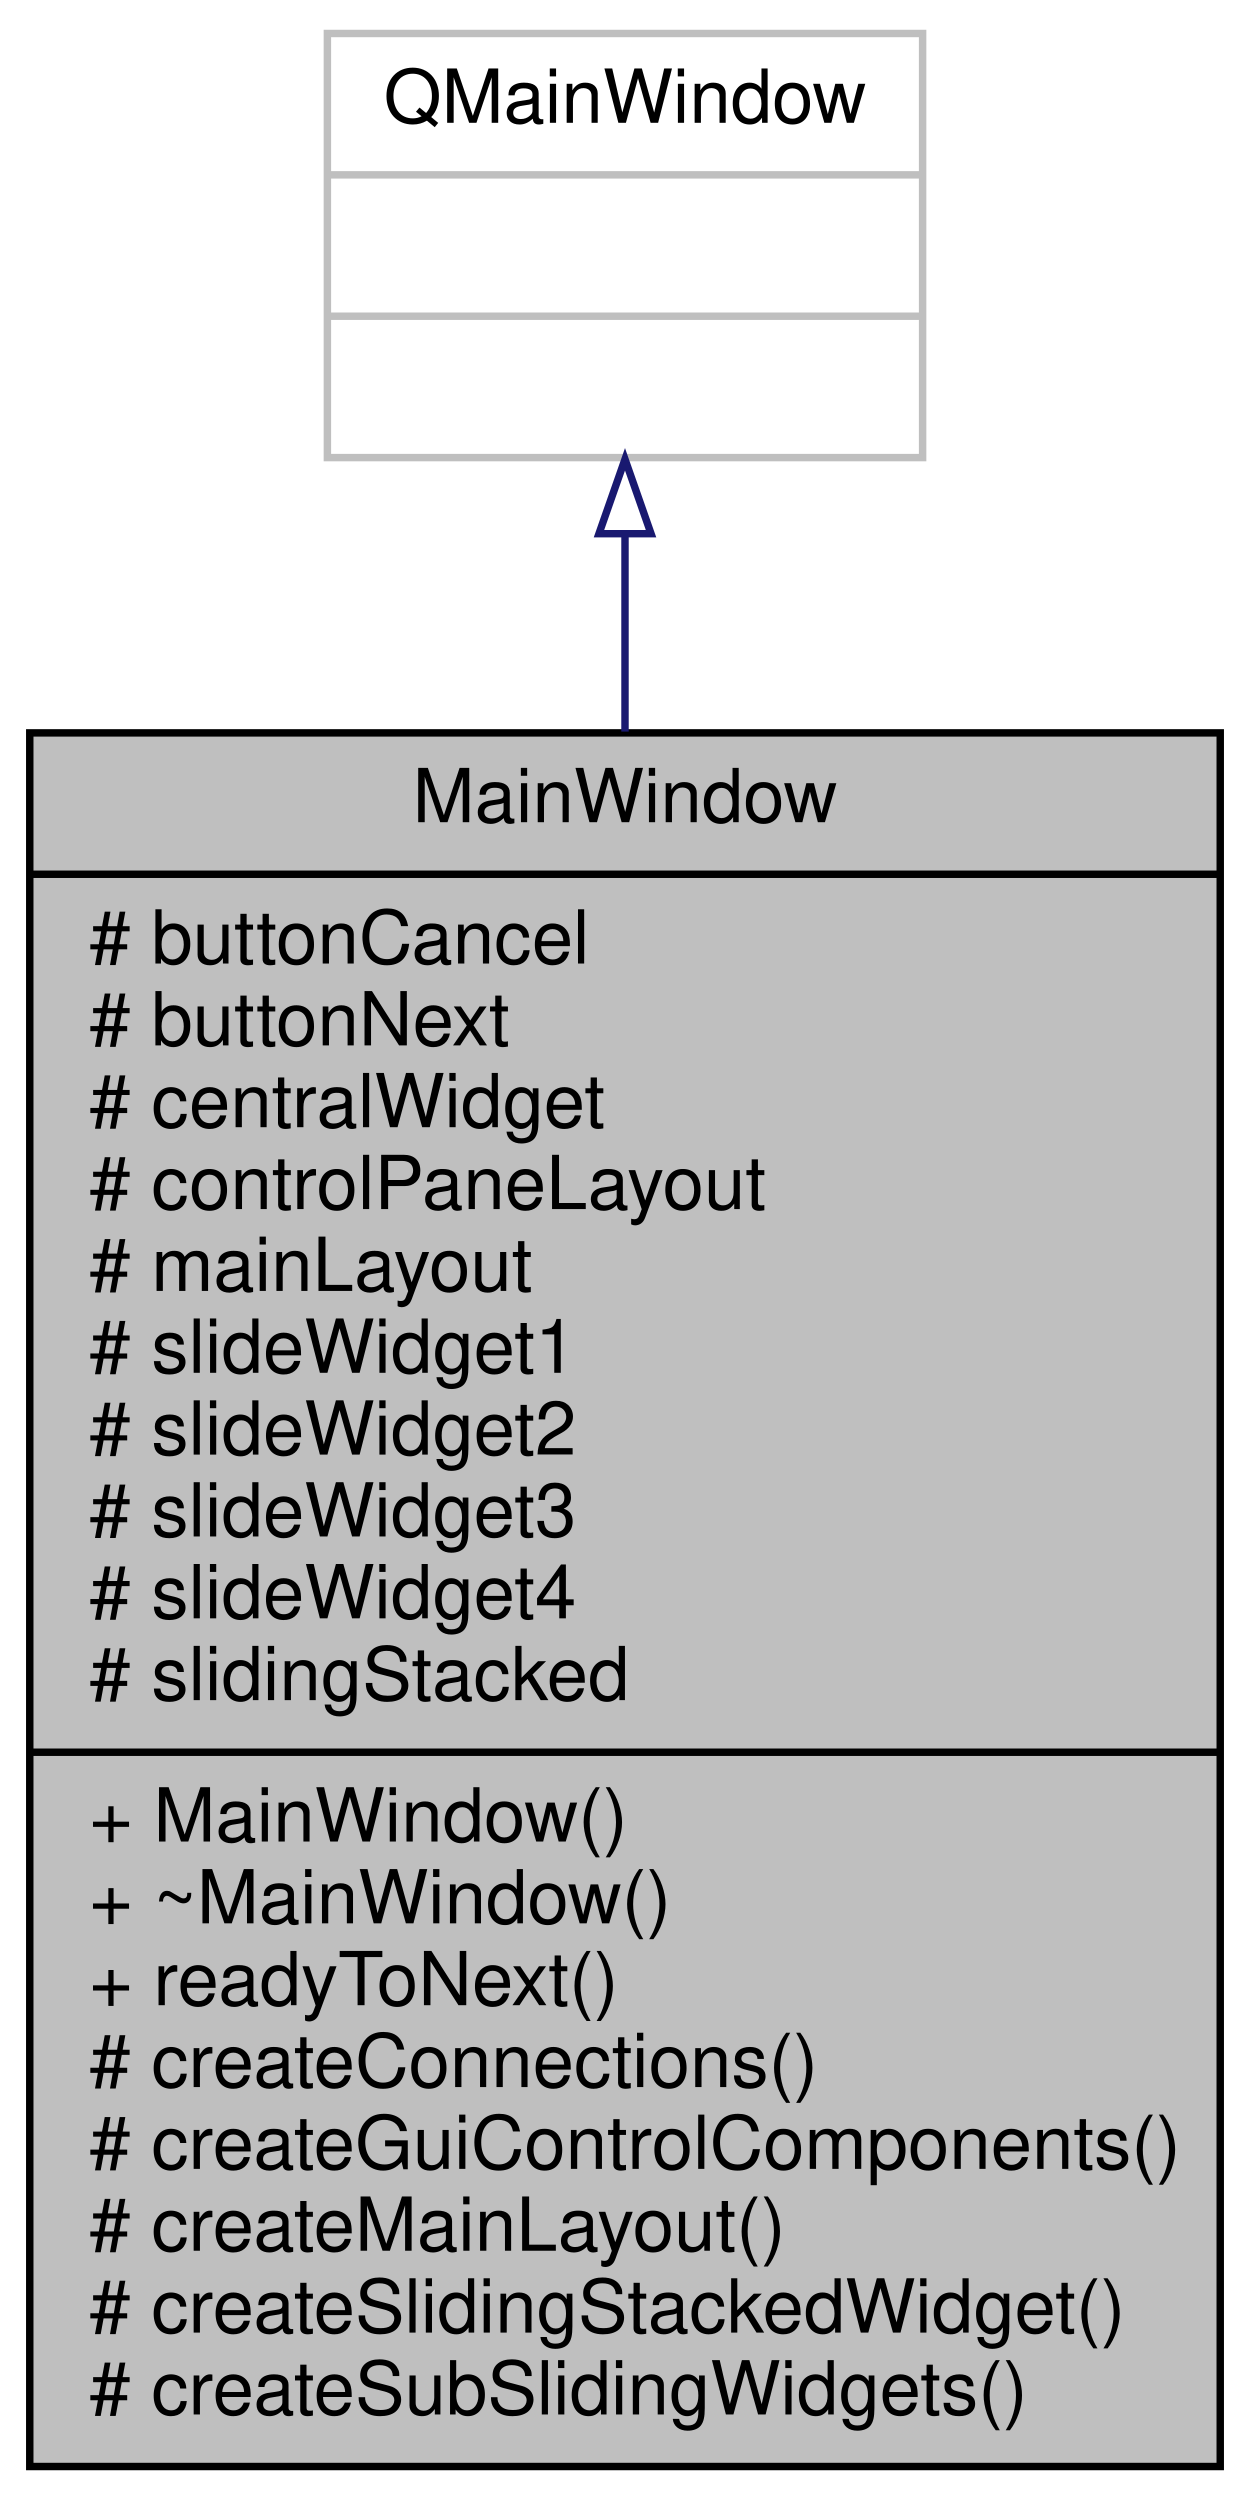
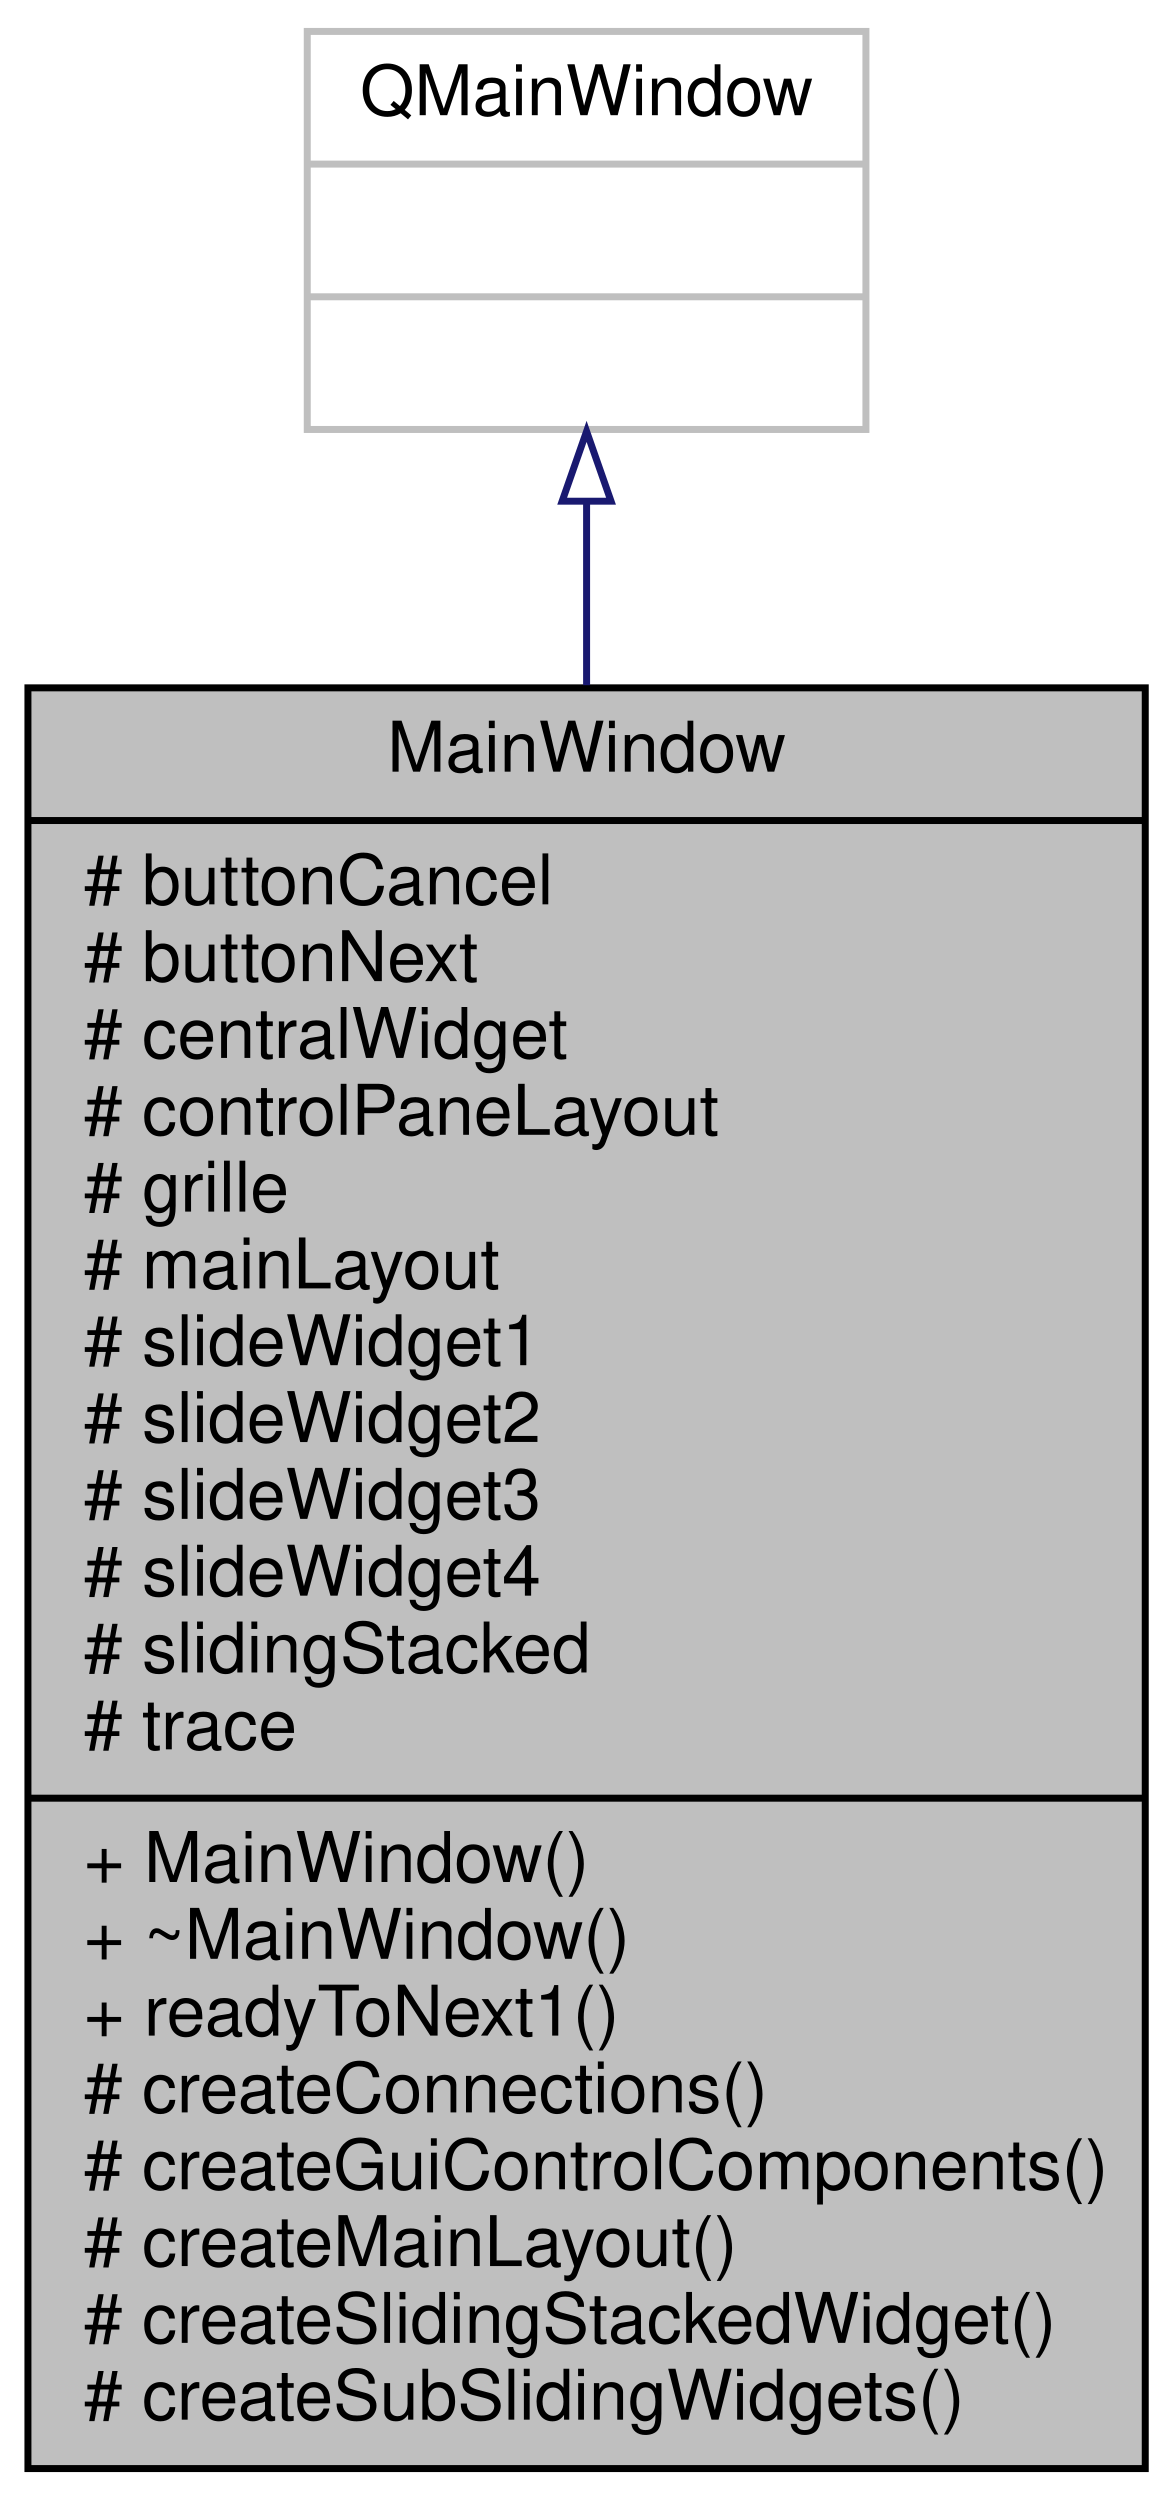
- <svg xmlns="http://www.w3.org/2000/svg" width="168pt" height="336pt" viewBox="0.00 0.00 168.00 336.00">
-   <g id="graph0" class="graph" transform="scale(1 1) rotate(0) translate(4 332)">
+ <svg xmlns="http://www.w3.org/2000/svg" width="168pt" height="358pt" viewBox="0.00 0.00 168.00 358.00">
+   <g id="graph0" class="graph" transform="scale(1 1) rotate(0) translate(4 354)">
    <g id="node1" class="node">
-       <polygon fill="#bfbfbf" stroke="black" points="0,-0.5 0,-233.5 160,-233.5 160,-0.5 0,-0.5" />
-       <text text-anchor="middle" x="80" y="-221.5" font-family="Helvetica,sans-Serif" font-size="10.00">MainWindow</text>
-       <polyline fill="none" stroke="black" points="0,-214.5 160,-214.5 " />
-       <text text-anchor="start" x="8" y="-202.5" font-family="Helvetica,sans-Serif" font-size="10.00"># buttonCancel</text>
-       <text text-anchor="start" x="8" y="-191.5" font-family="Helvetica,sans-Serif" font-size="10.00"># buttonNext</text>
-       <text text-anchor="start" x="8" y="-180.5" font-family="Helvetica,sans-Serif" font-size="10.00"># centralWidget</text>
-       <text text-anchor="start" x="8" y="-169.5" font-family="Helvetica,sans-Serif" font-size="10.00"># controlPaneLayout</text>
-       <text text-anchor="start" x="8" y="-158.5" font-family="Helvetica,sans-Serif" font-size="10.00"># mainLayout</text>
-       <text text-anchor="start" x="8" y="-147.5" font-family="Helvetica,sans-Serif" font-size="10.00"># slideWidget1</text>
-       <text text-anchor="start" x="8" y="-136.5" font-family="Helvetica,sans-Serif" font-size="10.00"># slideWidget2</text>
-       <text text-anchor="start" x="8" y="-125.5" font-family="Helvetica,sans-Serif" font-size="10.00"># slideWidget3</text>
-       <text text-anchor="start" x="8" y="-114.5" font-family="Helvetica,sans-Serif" font-size="10.00"># slideWidget4</text>
-       <text text-anchor="start" x="8" y="-103.5" font-family="Helvetica,sans-Serif" font-size="10.00"># slidingStacked</text>
+       <polygon fill="#bfbfbf" stroke="black" points="0,-0.5 0,-255.5 160,-255.5 160,-0.5 0,-0.5" />
+       <text text-anchor="middle" x="80" y="-243.5" font-family="Helvetica,sans-Serif" font-size="10.00">MainWindow</text>
+       <polyline fill="none" stroke="black" points="0,-236.5 160,-236.5 " />
+       <text text-anchor="start" x="8" y="-224.5" font-family="Helvetica,sans-Serif" font-size="10.00"># buttonCancel</text>
+       <text text-anchor="start" x="8" y="-213.5" font-family="Helvetica,sans-Serif" font-size="10.00"># buttonNext</text>
+       <text text-anchor="start" x="8" y="-202.5" font-family="Helvetica,sans-Serif" font-size="10.00"># centralWidget</text>
+       <text text-anchor="start" x="8" y="-191.5" font-family="Helvetica,sans-Serif" font-size="10.00"># controlPaneLayout</text>
+       <text text-anchor="start" x="8" y="-180.5" font-family="Helvetica,sans-Serif" font-size="10.00"># grille</text>
+       <text text-anchor="start" x="8" y="-169.5" font-family="Helvetica,sans-Serif" font-size="10.00"># mainLayout</text>
+       <text text-anchor="start" x="8" y="-158.5" font-family="Helvetica,sans-Serif" font-size="10.00"># slideWidget1</text>
+       <text text-anchor="start" x="8" y="-147.5" font-family="Helvetica,sans-Serif" font-size="10.00"># slideWidget2</text>
+       <text text-anchor="start" x="8" y="-136.5" font-family="Helvetica,sans-Serif" font-size="10.00"># slideWidget3</text>
+       <text text-anchor="start" x="8" y="-125.5" font-family="Helvetica,sans-Serif" font-size="10.00"># slideWidget4</text>
+       <text text-anchor="start" x="8" y="-114.5" font-family="Helvetica,sans-Serif" font-size="10.00"># slidingStacked</text>
+       <text text-anchor="start" x="8" y="-103.5" font-family="Helvetica,sans-Serif" font-size="10.00"># trace</text>
      <polyline fill="none" stroke="black" points="0,-96.5 160,-96.5 " />
      <text text-anchor="start" x="8" y="-84.5" font-family="Helvetica,sans-Serif" font-size="10.00">+ MainWindow()</text>
      <text text-anchor="start" x="8" y="-73.5" font-family="Helvetica,sans-Serif" font-size="10.00">+ ~MainWindow()</text>
-       <text text-anchor="start" x="8" y="-62.5" font-family="Helvetica,sans-Serif" font-size="10.00">+ readyToNext()</text>
+       <text text-anchor="start" x="8" y="-62.5" font-family="Helvetica,sans-Serif" font-size="10.00">+ readyToNext1()</text>
      <text text-anchor="start" x="8" y="-51.5" font-family="Helvetica,sans-Serif" font-size="10.00"># createConnections()</text>
      <text text-anchor="start" x="8" y="-40.5" font-family="Helvetica,sans-Serif" font-size="10.00"># createGuiControlComponents()</text>
      <text text-anchor="start" x="8" y="-29.5" font-family="Helvetica,sans-Serif" font-size="10.00"># createMainLayout()</text>
      <text text-anchor="start" x="8" y="-18.5" font-family="Helvetica,sans-Serif" font-size="10.00"># createSlidingStackedWidget()</text>
      <text text-anchor="start" x="8" y="-7.5" font-family="Helvetica,sans-Serif" font-size="10.00"># createSubSlidingWidgets()</text>
    </g>
    <g id="node2" class="node">
-       <polygon fill="none" stroke="#bfbfbf" points="40,-270.5 40,-327.5 120,-327.5 120,-270.5 40,-270.5" />
-       <text text-anchor="middle" x="80" y="-315.5" font-family="Helvetica,sans-Serif" font-size="10.00">QMainWindow</text>
-       <polyline fill="none" stroke="#bfbfbf" points="40,-308.5 120,-308.5 " />
-       <text text-anchor="middle" x="80" y="-296.5" font-family="Helvetica,sans-Serif" font-size="10.00"> </text>
-       <polyline fill="none" stroke="#bfbfbf" points="40,-289.5 120,-289.5 " />
-       <text text-anchor="middle" x="80" y="-277.5" font-family="Helvetica,sans-Serif" font-size="10.00"> </text>
+       <polygon fill="none" stroke="#bfbfbf" points="40,-292.5 40,-349.5 120,-349.5 120,-292.5 40,-292.5" />
+       <text text-anchor="middle" x="80" y="-337.5" font-family="Helvetica,sans-Serif" font-size="10.00">QMainWindow</text>
+       <polyline fill="none" stroke="#bfbfbf" points="40,-330.5 120,-330.5 " />
+       <text text-anchor="middle" x="80" y="-318.5" font-family="Helvetica,sans-Serif" font-size="10.00"> </text>
+       <polyline fill="none" stroke="#bfbfbf" points="40,-311.5 120,-311.5 " />
+       <text text-anchor="middle" x="80" y="-299.5" font-family="Helvetica,sans-Serif" font-size="10.00"> </text>
    </g>
    <g id="edge1" class="edge">
-       <path fill="none" stroke="midnightblue" d="M80,-260.141C80,-252.029 80,-243.054 80,-233.673" />
-       <polygon fill="none" stroke="midnightblue" points="76.5,-260.269 80,-270.269 83.5,-260.27 76.5,-260.269" />
+       <path fill="none" stroke="midnightblue" d="M80,-282.196C80,-274.157 80,-265.246 80,-255.881" />
+       <polygon fill="none" stroke="midnightblue" points="76.5,-282.227 80,-292.227 83.5,-282.227 76.5,-282.227" />
    </g>
  </g>
</svg>
